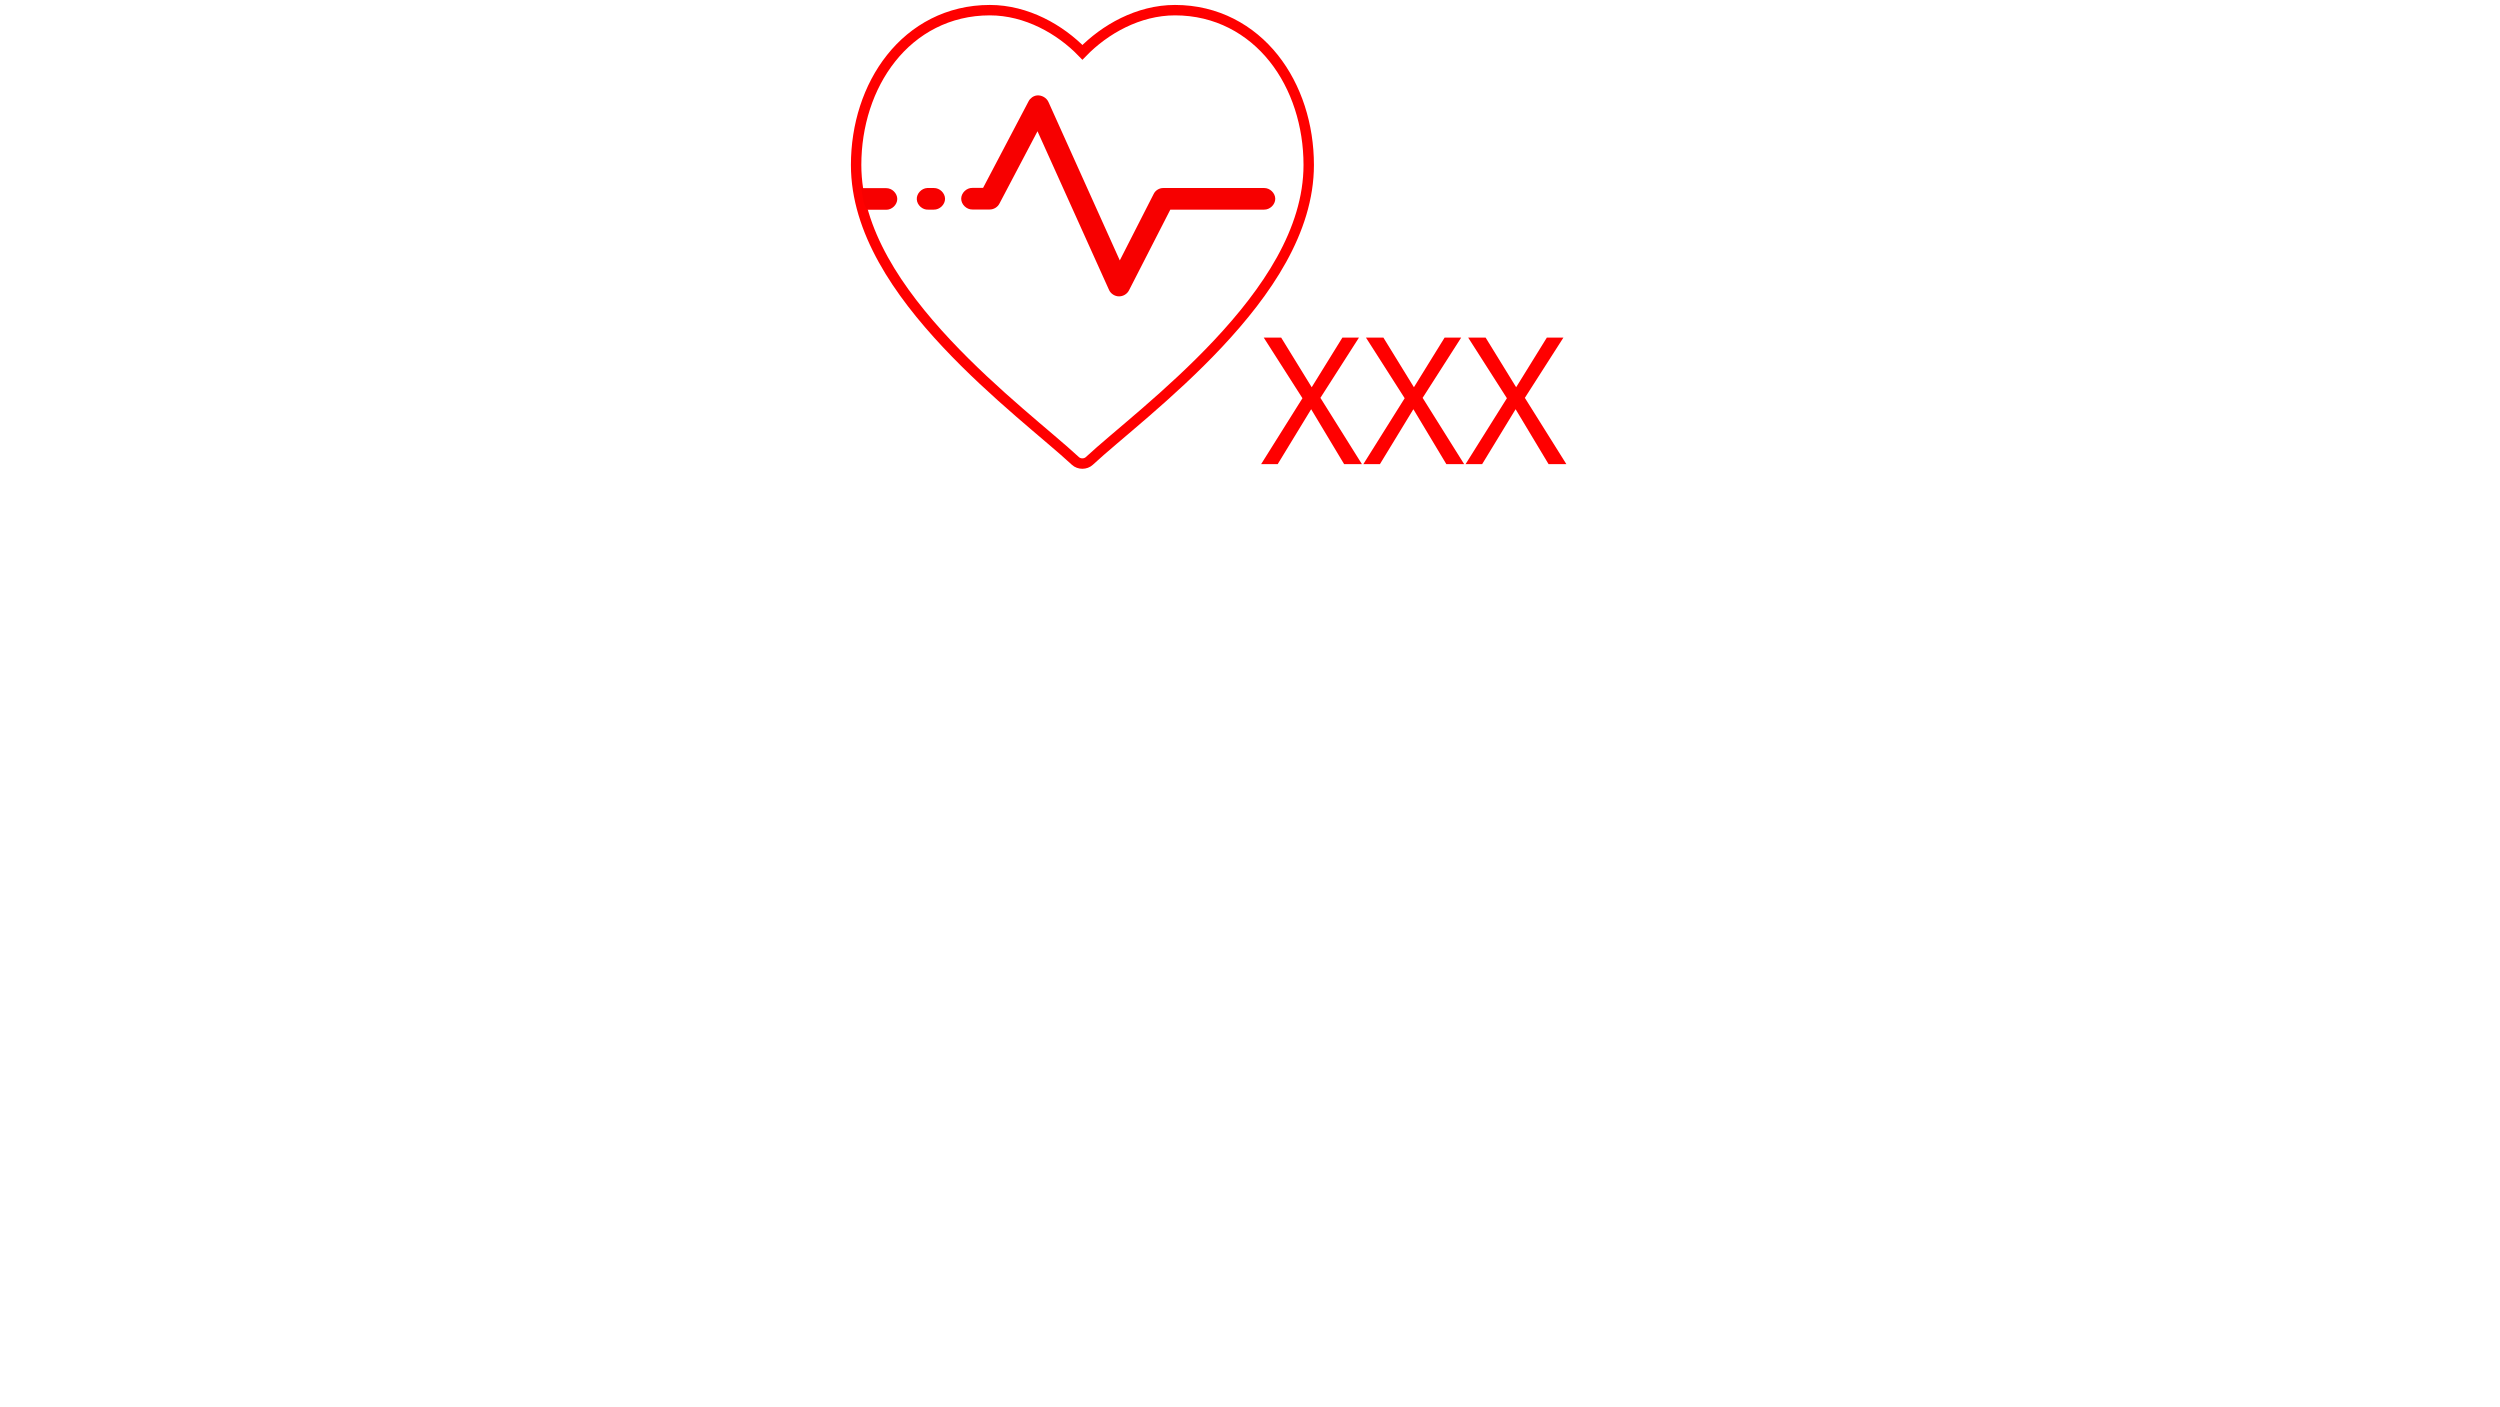
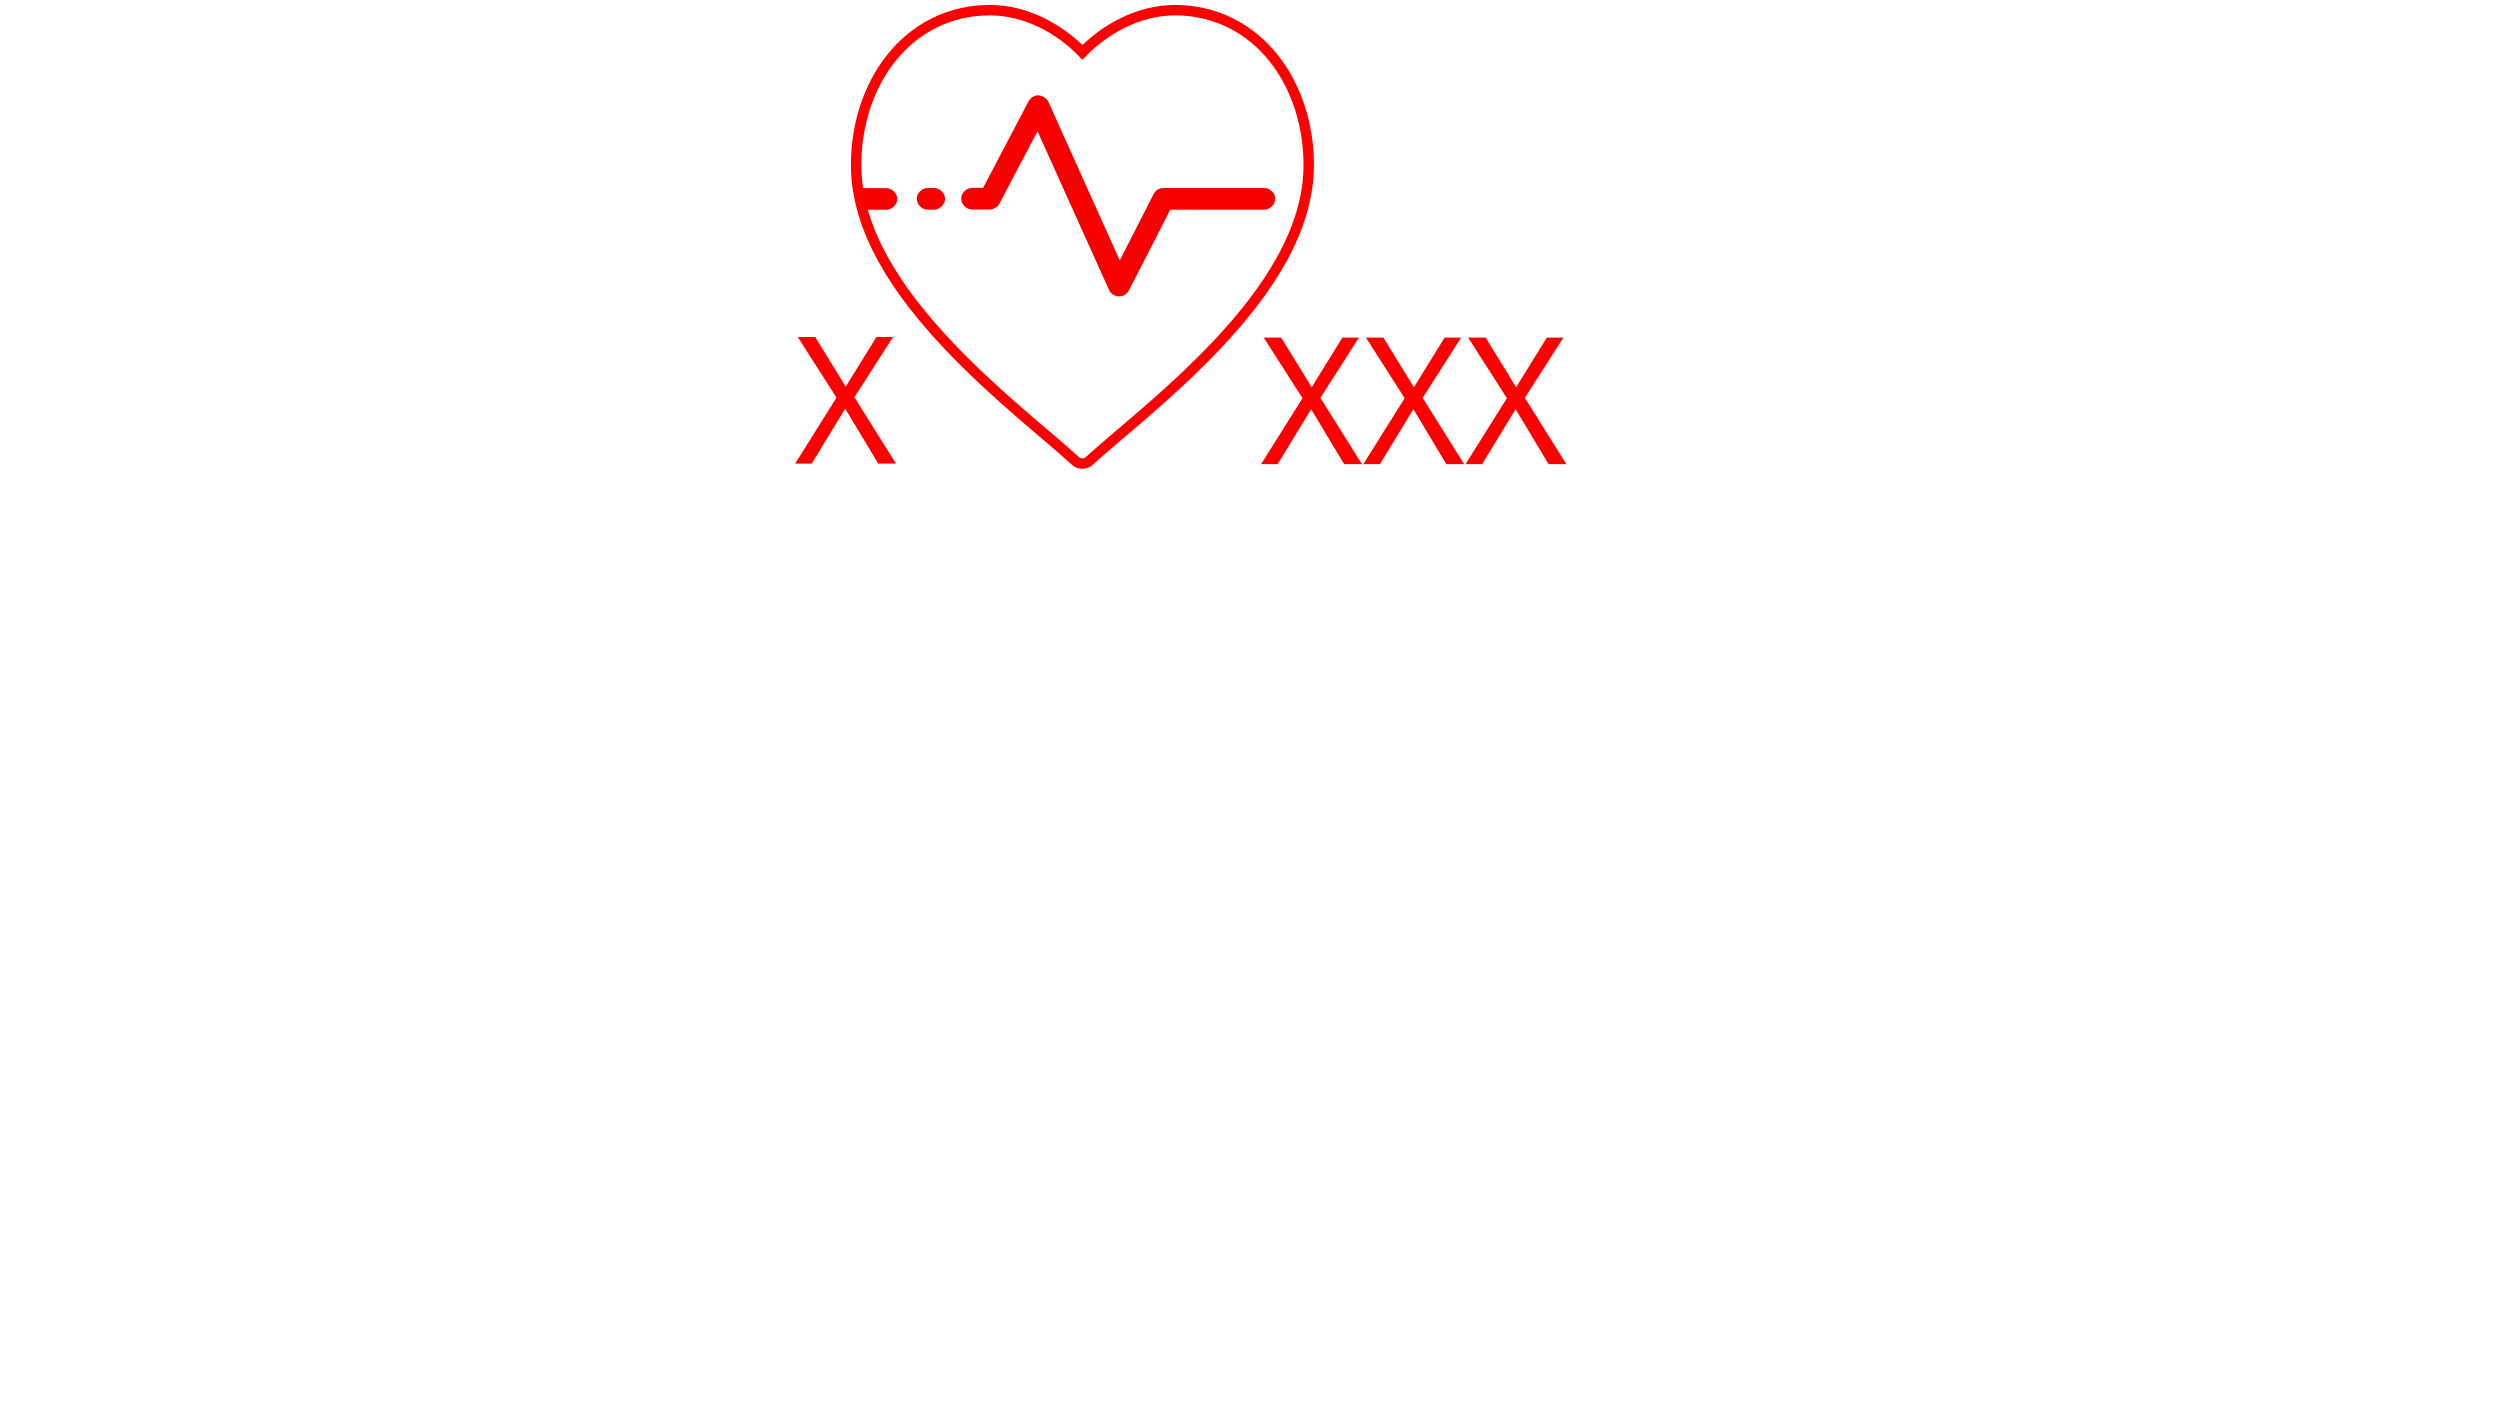
<svg xmlns="http://www.w3.org/2000/svg" version="1.1" id="Слой_1" x="0px" y="0px" viewBox="0 0 1920 1080" style="enable-background:new 0 0 1920 1080;" xml:space="preserve">
  <style type="text/css">
	.st0{fill:none;stroke:#FF0000;stroke-width:8;stroke-miterlimit:10;}
	.st1{fill:#F70000;}
	.st2{fill:#FF0000;}
	.st3{font-family:'Arial-BoldMT';}
	.st4{font-size:136.135px;}
</style>
-   <path class="st0" d="M760.2,7.8c-32,0-58.2,14.7-75.8,36.9c-17.6,22.1-26.9,51.6-26.9,82c0,50.7,32.6,97.7,69.5,137.1  c36.9,39.4,78.8,71.5,98.9,90.2c2.9,2.7,7.8,2.7,10.7,0c20.1-18.7,62.1-50.8,99-90.2c36.9-39.4,69.5-86.4,69.5-137.1  c0-30.4-9.3-59.9-26.9-82S934.4,7.8,902.4,7.8c-28.2,0-54,14.8-71.1,32.4C814.3,22.6,788.4,7.8,760.2,7.8z" />
+   <path class="st0" d="M760.2,7.8c-32,0-58.2,14.7-75.8,36.9c-17.6,22.1-26.9,51.6-26.9,82c0,50.7,32.6,97.7,69.5,137.1  s78.8,71.5,98.9,90.2c2.9,2.7,7.8,2.7,10.7,0c20.1-18.7,62.1-50.8,99-90.2s69.5-86.4,69.5-137.1c0-30.4-9.3-59.9-26.9-82  S934.4,7.8,902.4,7.8c-28.2,0-54,14.8-71.1,32.4C814.3,22.6,788.4,7.8,760.2,7.8z" />
  <path class="st1" d="M666.1,161.1c4.8,0,9.6,0,14.4,0c4.5,0.1,8.6-3.9,8.6-8.3s-4.1-8.4-8.6-8.3h-19.1c0.6,3.6,1.1,6.6,1.5,8.8  c0.2,1,0.4,2.1,0.9,3.6C664.6,158.7,665.4,160.1,666.1,161.1z" />
  <path class="st1" d="M796.3,73.3c-2.6,0.3-5.1,2.1-6.3,4.4l-35,66.6h-8.2c-4.5-0.1-8.6,3.9-8.6,8.3c0,4.4,4.1,8.4,8.6,8.3h13.3  c3.1,0,6.1-1.8,7.5-4.6l29.2-55.5l55,122c1.3,2.8,4.4,4.8,7.5,4.8c3.2,0.1,6.3-1.8,7.7-4.5l31.8-62.1h72c4.5,0.1,8.6-3.9,8.6-8.3  s-4.1-8.4-8.6-8.3h-77.2c-3.2-0.1-6.3,1.8-7.6,4.6l-26,51L805.2,78.3C803.7,75,799.9,72.9,796.3,73.3L796.3,73.3z" />
  <path class="st1" d="M712.1,144.4c-4.4,0.2-8.3,4.4-8,8.7c0.2,4.4,4.4,8.2,8.8,7.9h4.3c4.5,0.1,8.6-3.9,8.6-8.3s-4.1-8.4-8.6-8.3  C715.5,144.4,713.7,144.4,712.1,144.4L712.1,144.4z" />
-   <text id="Rate" transform="matrix(0.9841 0 0 1 967.9922 356.4762)" class="st2 st3 st4">XXX</text>
+   <text id="Rate" transform="matrix(0.9841 0 0 1 967.9922 356.4761)" class="st2 st3 st4">XXX</text>
+   <text id="stepStatus" transform="matrix(0.9841 0 0 1 610.1353 356.025)" class="st2 st3 st4">X</text>
</svg>
